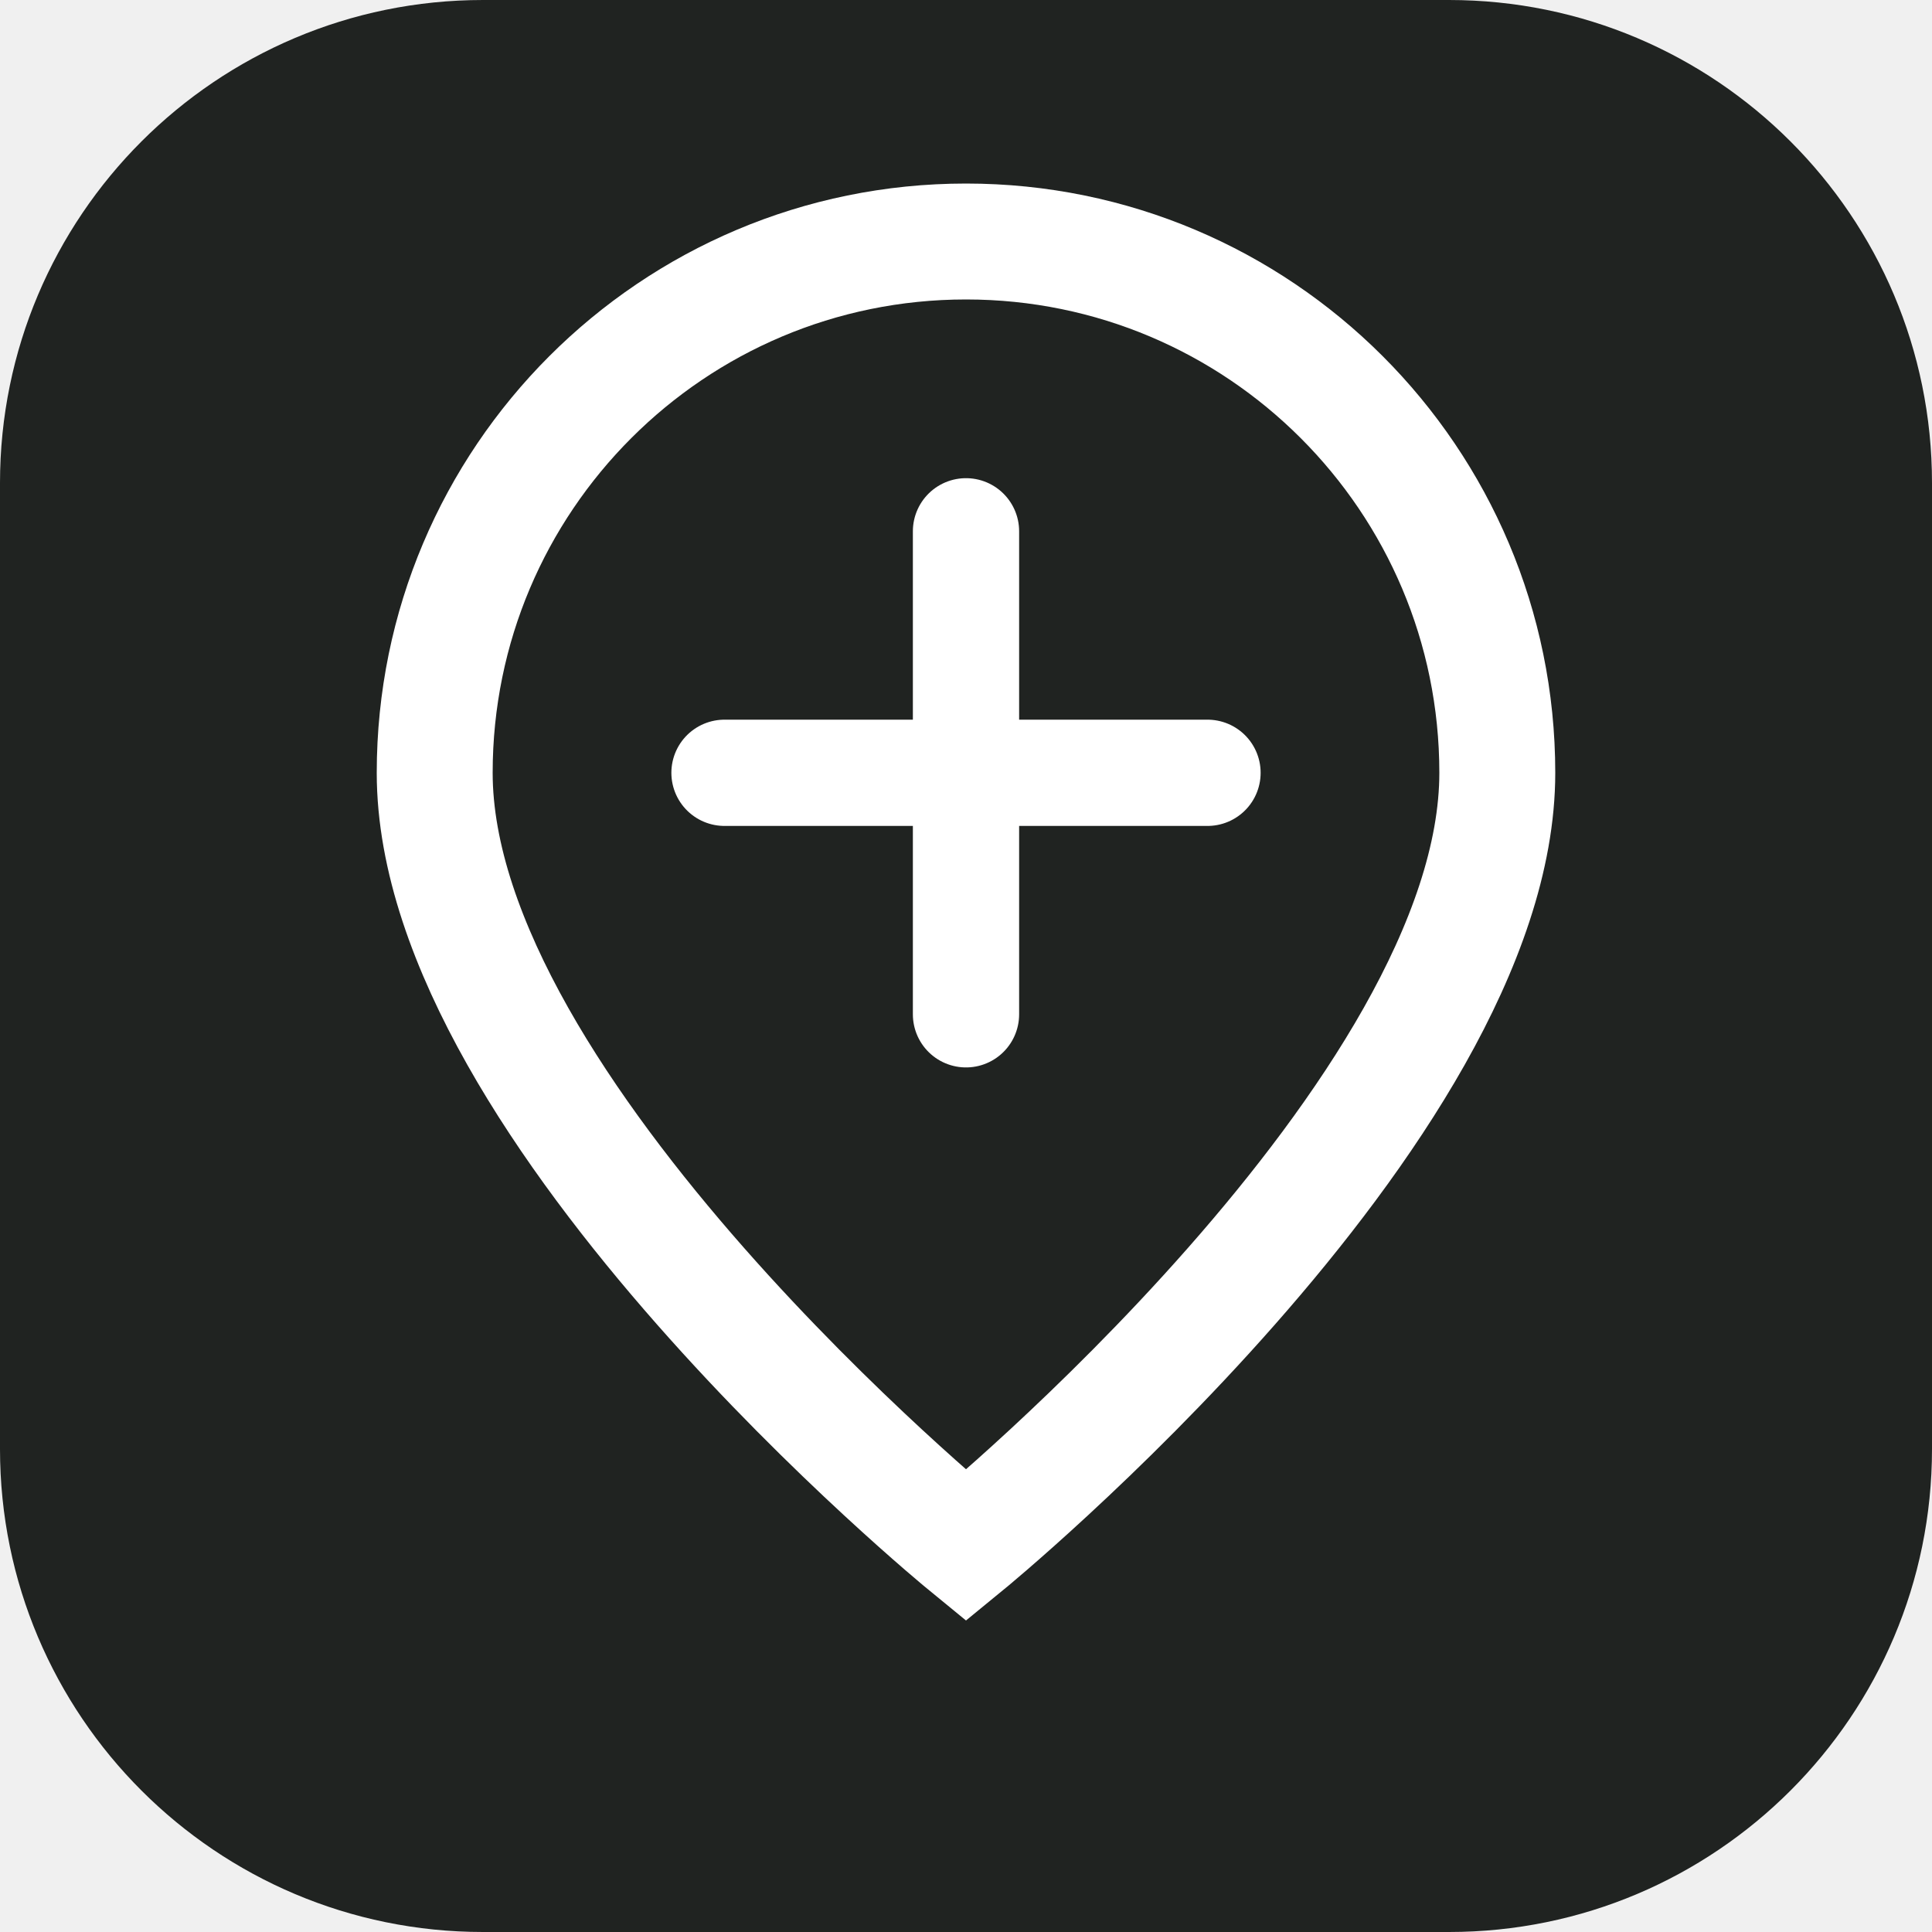
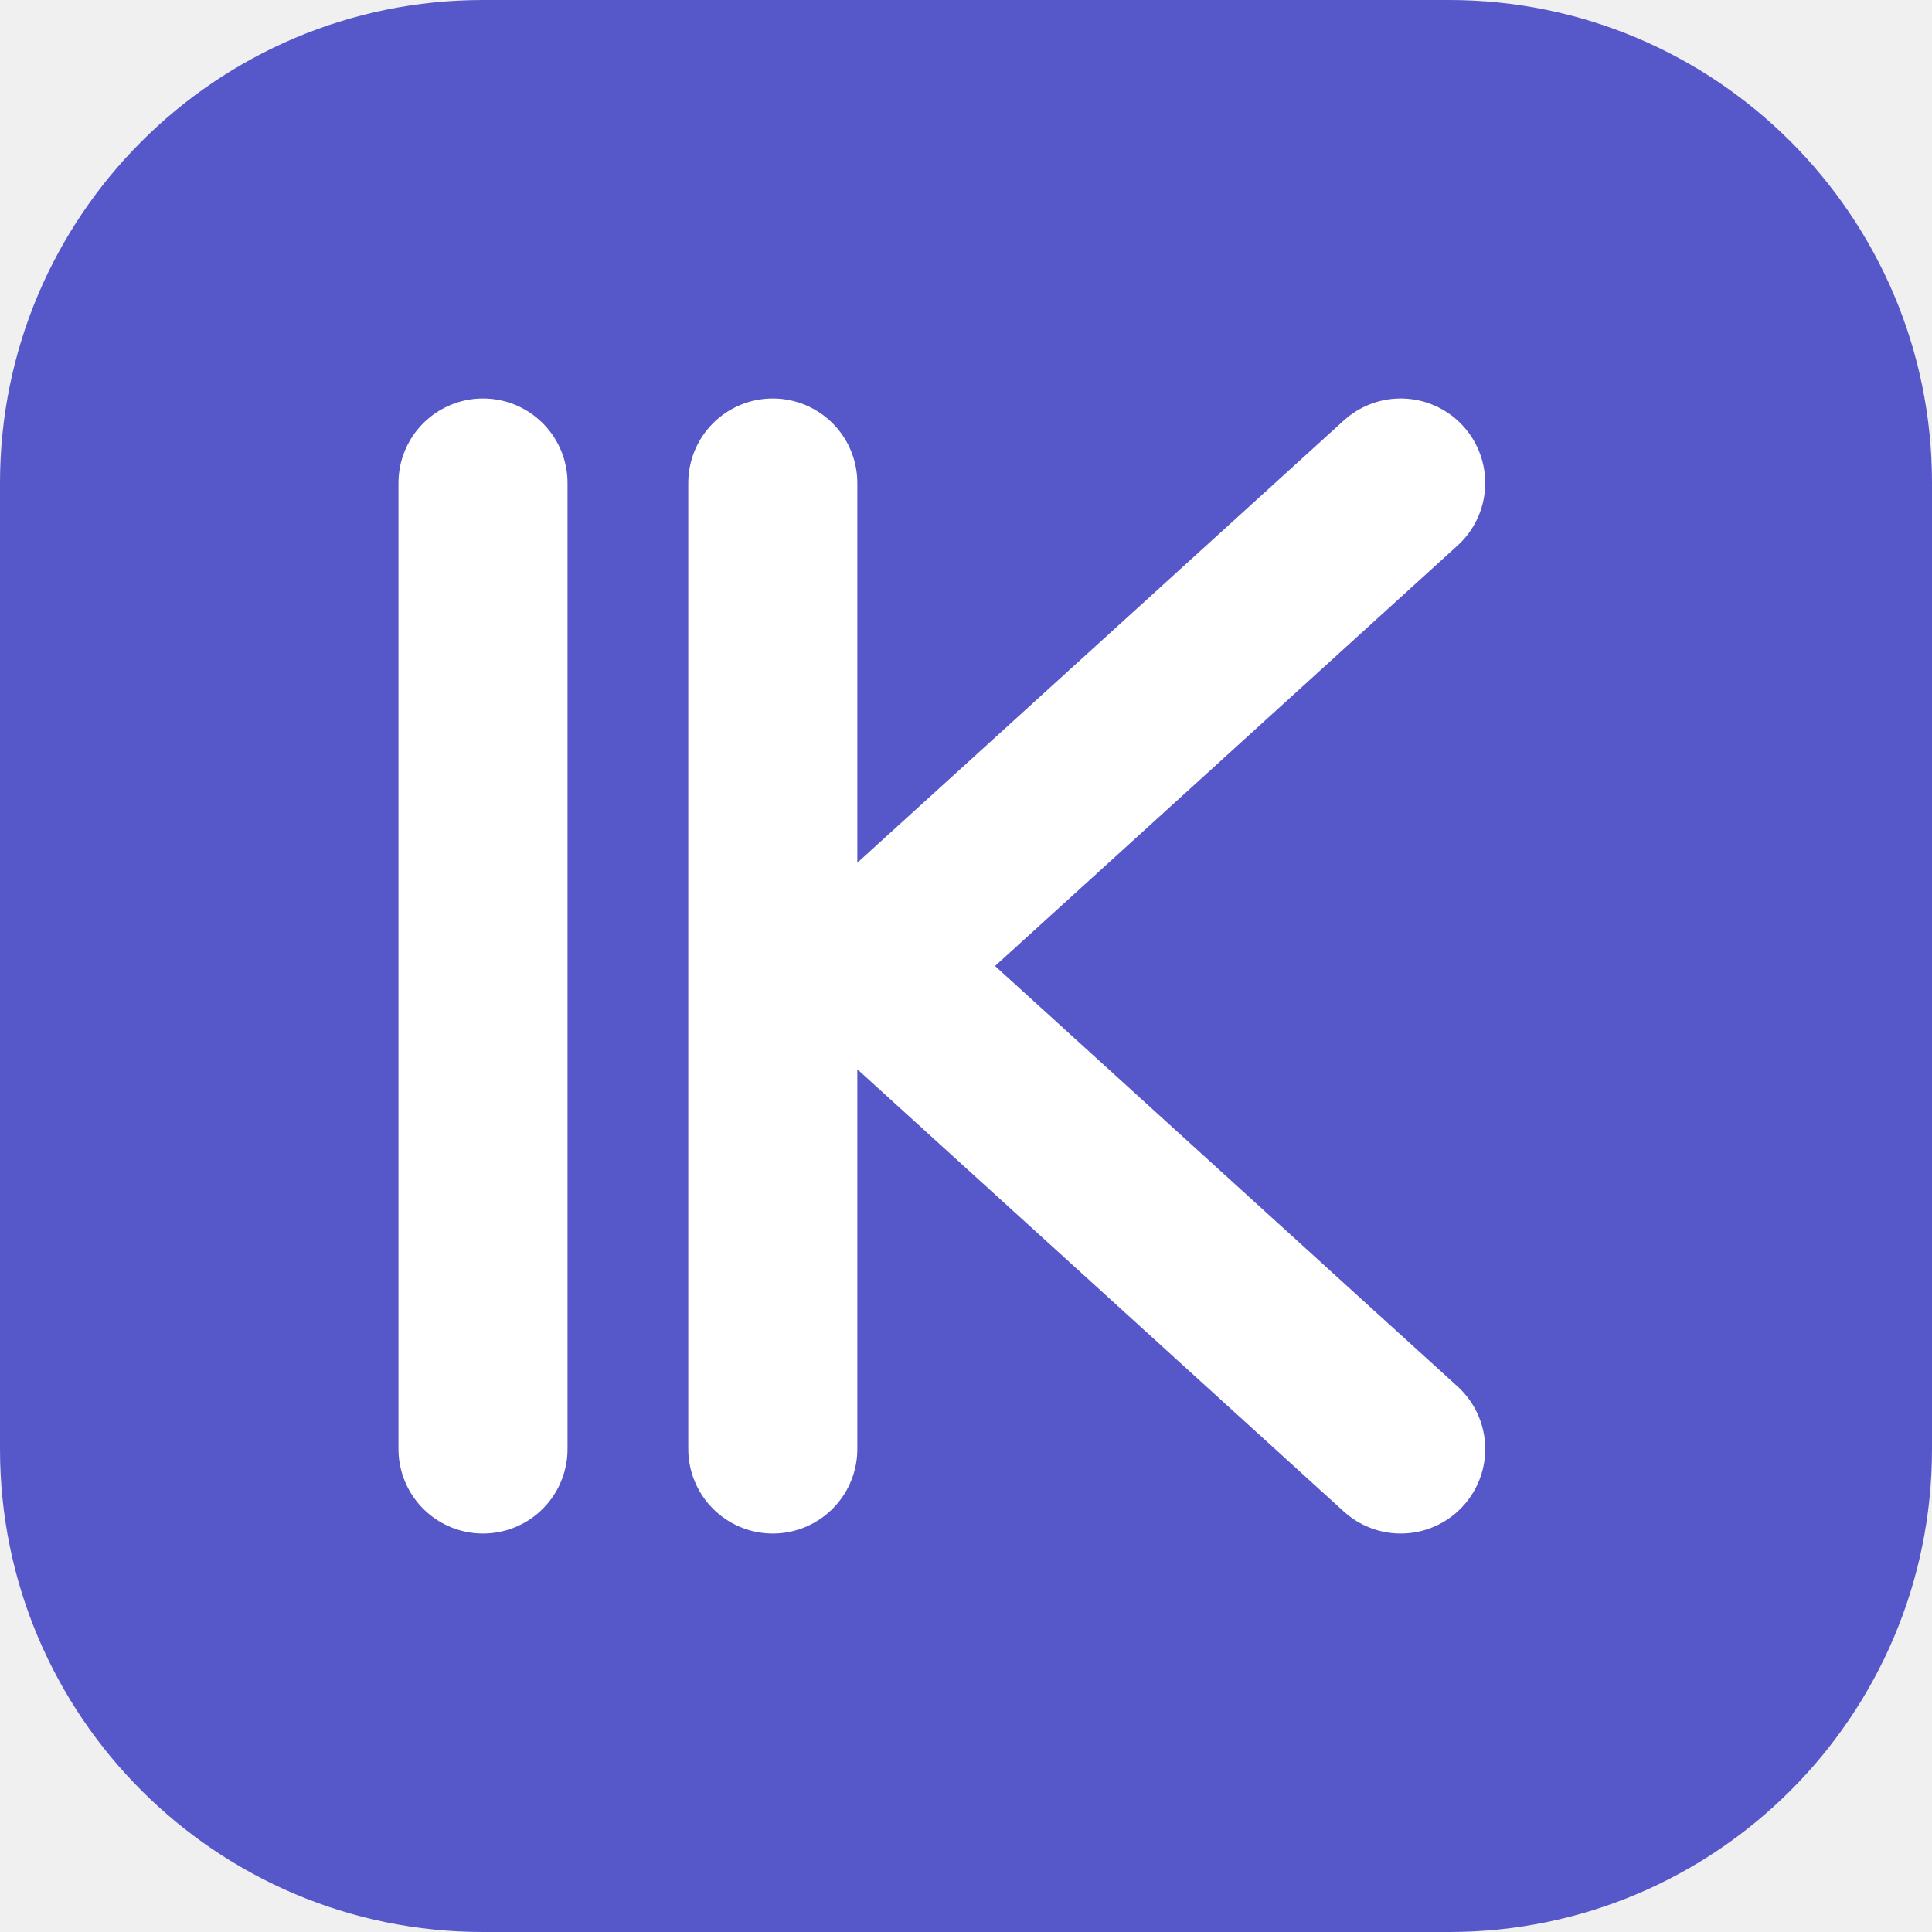
<svg xmlns="http://www.w3.org/2000/svg" viewBox="0 0 40 40">
-   <rect width="40" height="40" rx="10" fill="#202321" />
-   <path d="M20 32S9 23 9 16a11 11 0 0 1 22 0c0 7-11 16-11 16Z" stroke="white" stroke-width="2.4" fill="none" />
-   <path d="M15 16h10M20 11v10" stroke="white" stroke-width="2.2" stroke-linecap="round" />
+   <rect width="40" height="40" rx="10" fill="#5657c8" />
+   <path d="M10 10v20M16 10v20M29 10 18 20l11 10" stroke="#ffffff" stroke-width="3.5" stroke-linecap="round" stroke-linejoin="round" fill="none" />
</svg>
